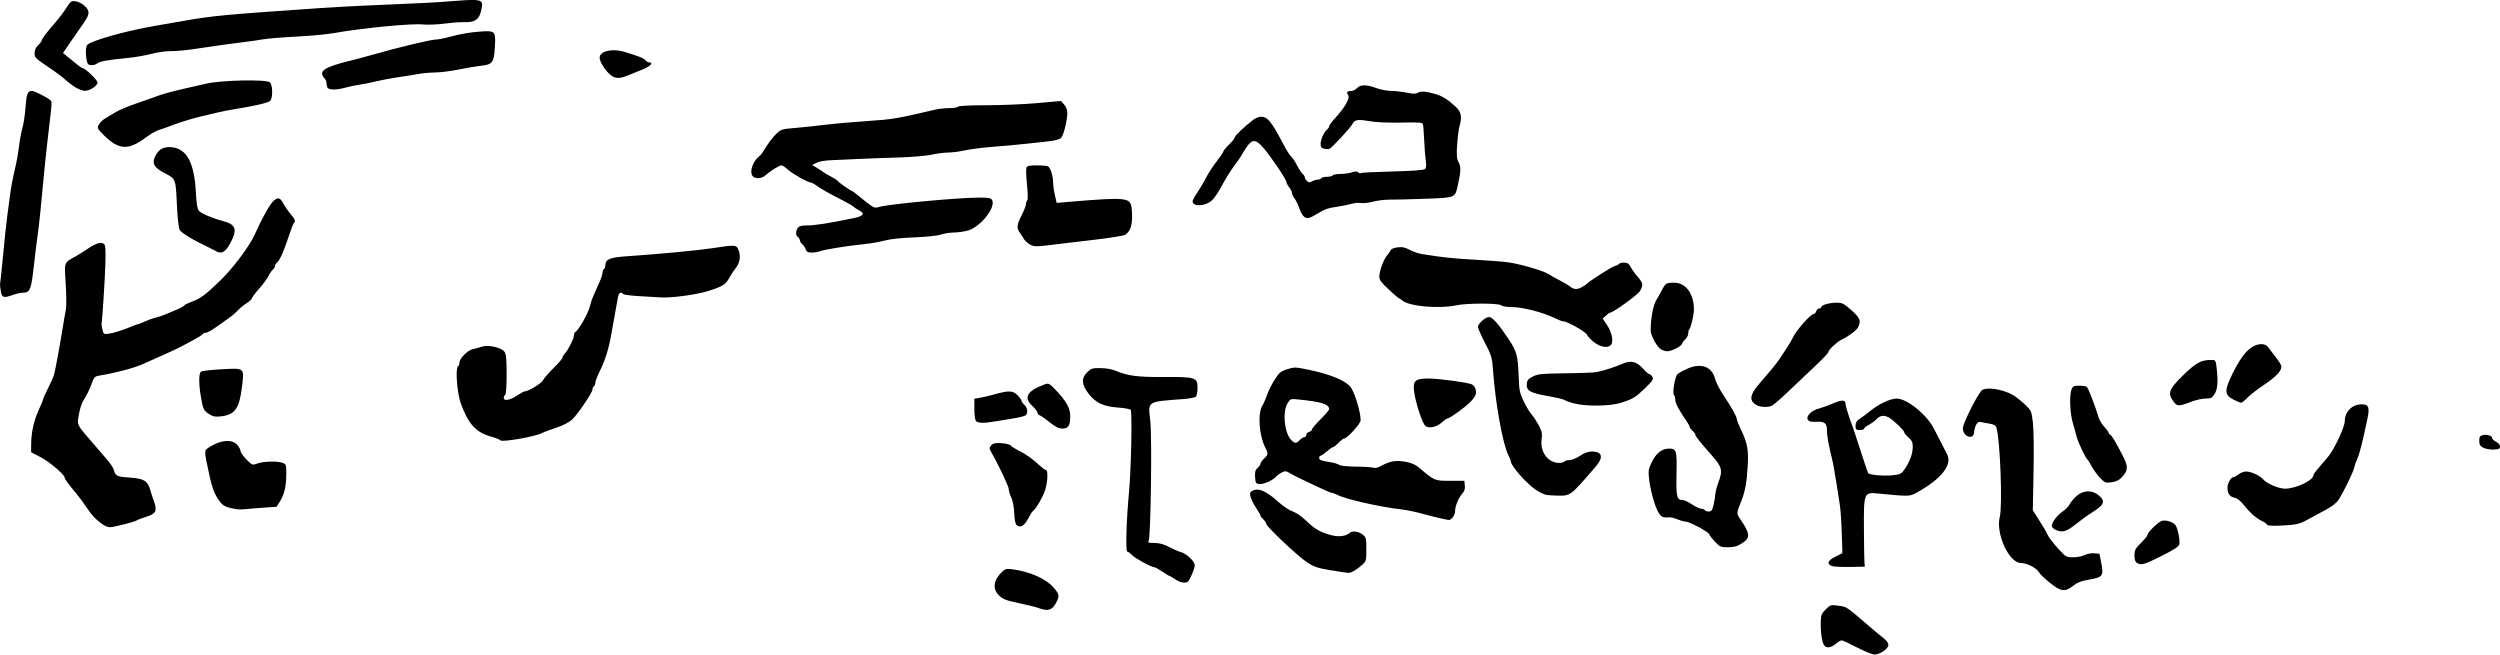
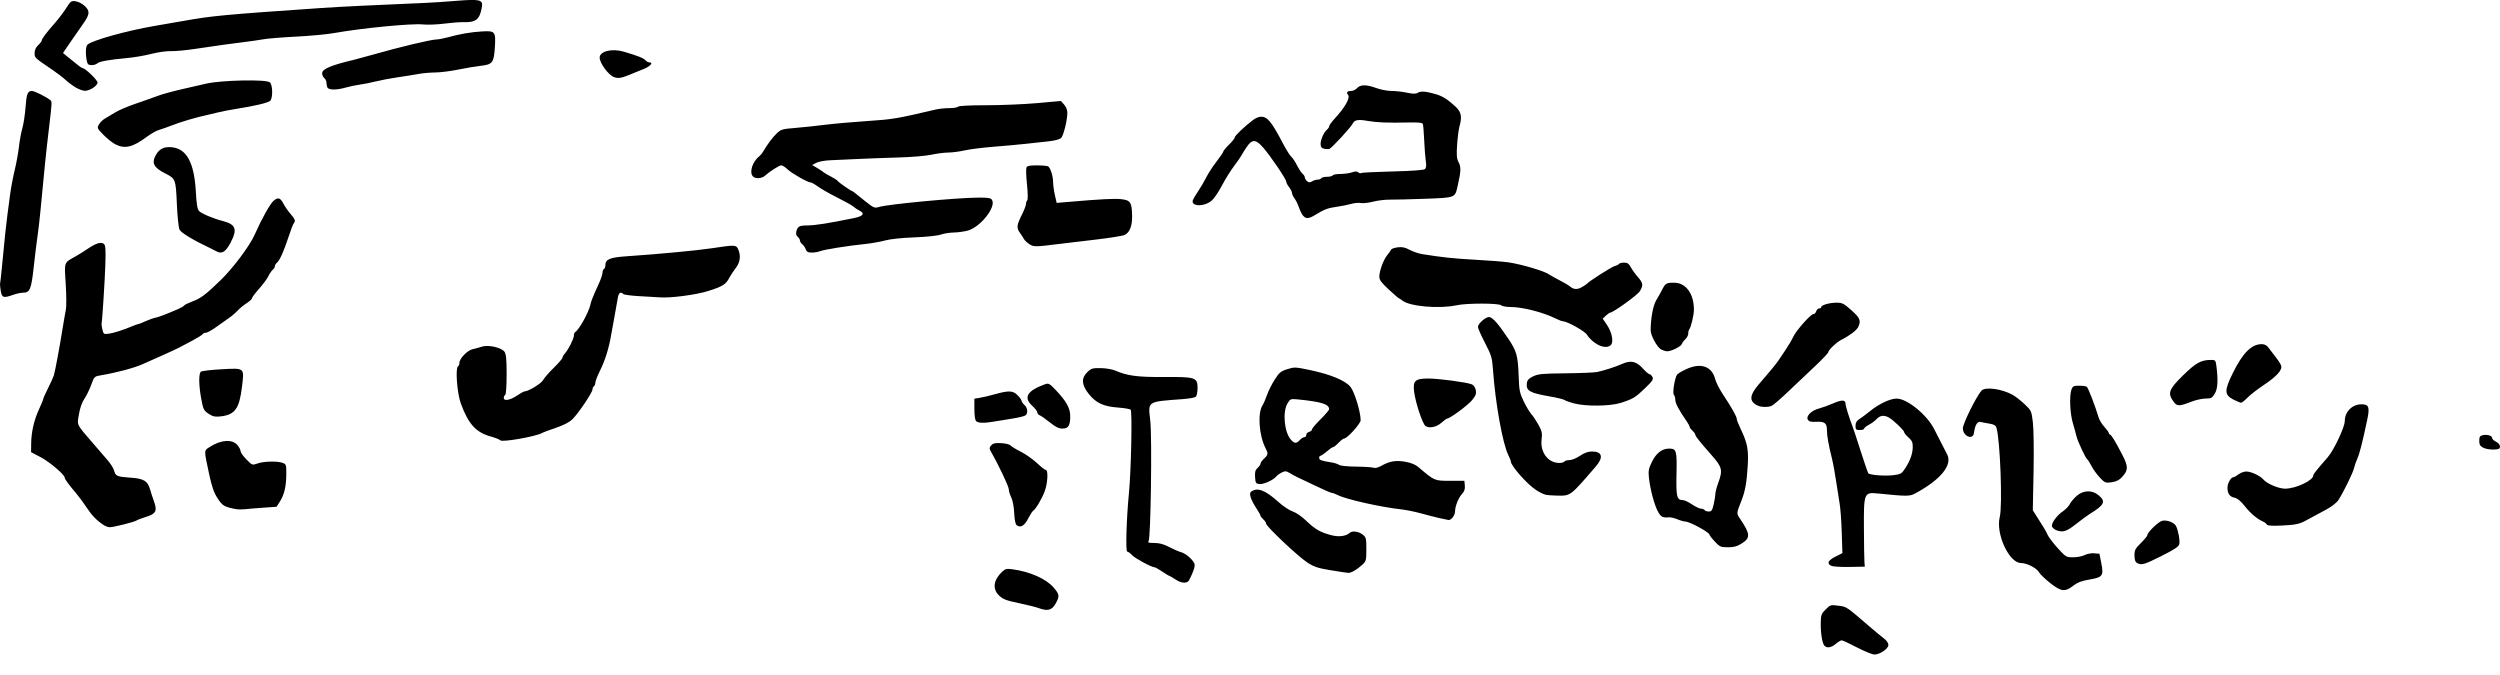
- <svg xmlns="http://www.w3.org/2000/svg" version="1.1" viewBox="0 0 100 26.182">
+ <svg xmlns="http://www.w3.org/2000/svg" version="1.1" viewBox="0 0 100 27">
  <path d="m 74.28,25.898 c -0.299,-0.156 -0.574,-0.284 -0.611,-0.285 -0.037,-0.001 -0.144,0.062 -0.237,0.141 -0.188,0.158 -0.363,0.184 -0.461,0.066 -0.086,-0.104 -0.149,-0.511 -0.141,-0.918 0.006,-0.301 0.027,-0.356 0.199,-0.527 0.187,-0.185 0.201,-0.189 0.513,-0.146 0.339,0.047 0.277,0.005 1.313,0.895 0.183,0.157 0.412,0.346 0.508,0.419 0.103,0.079 0.174,0.184 0.173,0.257 -0.003,0.152 -0.341,0.382 -0.559,0.381 -0.084,-5.2e-4 -0.398,-0.128 -0.697,-0.284 z m -32.73,-1.574 c -0.111,-0.041 -0.471,-0.131 -0.801,-0.2 -0.501,-0.105 -0.63,-0.154 -0.786,-0.303 -0.274,-0.263 -0.227,-0.622 0.125,-0.953 0.123,-0.116 0.179,-0.129 0.416,-0.096 0.699,0.095 1.342,0.381 1.641,0.73 0.241,0.282 0.248,0.343 0.075,0.65 -0.146,0.259 -0.318,0.303 -0.671,0.172 z m 40.449,-1.009 c -0.202,-0.161 -0.398,-0.351 -0.437,-0.422 -0.091,-0.169 -0.485,-0.372 -0.722,-0.372 -0.479,0 -1.02,-1.178 -0.849,-1.845 0.114,-0.443 0.015,-3.094 -0.134,-3.57 -0.028,-0.089 -0.102,-0.132 -0.276,-0.16 -0.131,-0.021 -0.292,-0.051 -0.358,-0.068 -0.127,-0.032 -0.228,0.134 -0.263,0.435 -0.036,0.306 -0.446,0.14 -0.446,-0.181 0,-0.181 0.519,-1.236 0.739,-1.5 0.143,-0.173 0.822,-0.082 1.262,0.167 0.109,0.062 0.321,0.228 0.471,0.37 0.267,0.252 0.274,0.268 0.329,0.727 0.032,0.266 0.044,1.13 0.027,1.992 l -0.03,1.522 0.189,0.298 c 0.302,0.474 0.326,0.516 0.41,0.697 0.044,0.094 0.227,0.333 0.406,0.529 0.317,0.347 0.335,0.358 0.611,0.358 0.156,0 0.362,-0.04 0.456,-0.089 0.095,-0.049 0.267,-0.081 0.383,-0.071 l 0.211,0.018 0.077,0.393 c 0.096,0.494 0.052,0.55 -0.505,0.644 -0.295,0.05 -0.457,0.113 -0.623,0.244 -0.324,0.256 -0.487,0.236 -0.928,-0.116 z m -34.975,-0.133 c -0.118,-0.08 -0.229,-0.146 -0.247,-0.146 -0.018,0 -0.147,-0.077 -0.286,-0.172 -0.14,-0.094 -0.278,-0.172 -0.308,-0.172 -0.12,0 -0.78,-0.357 -0.902,-0.488 -0.072,-0.078 -0.159,-0.141 -0.193,-0.141 -0.069,0 -0.03,-1.315 0.07,-2.346 0.087,-0.896 0.136,-3.26 0.069,-3.327 -0.031,-0.031 -0.259,-0.07 -0.507,-0.088 -0.579,-0.041 -0.885,-0.183 -1.172,-0.548 -0.289,-0.365 -0.304,-0.63 -0.052,-0.872 0.153,-0.147 0.208,-0.163 0.535,-0.158 0.202,0.003 0.463,0.048 0.587,0.102 0.483,0.208 0.885,0.261 1.926,0.254 1.279,-0.009 1.358,0.017 1.358,0.438 0,0.165 -0.031,0.32 -0.071,0.353 -0.039,0.033 -0.265,0.074 -0.501,0.092 -1.472,0.111 -1.408,0.069 -1.319,0.863 0.076,0.681 0.019,4.715 -0.068,4.822 -0.045,0.055 0.007,0.071 0.23,0.071 0.205,0 0.376,0.047 0.596,0.163 0.17,0.089 0.378,0.18 0.463,0.201 0.222,0.056 0.556,0.368 0.556,0.52 0,0.113 -0.081,0.331 -0.224,0.604 -0.074,0.141 -0.309,0.13 -0.539,-0.026 z m 6.189,-0.374 c -0.518,-0.087 -0.66,-0.136 -0.937,-0.32 -0.376,-0.249 -1.628,-1.432 -1.628,-1.538 0,-0.039 -0.051,-0.117 -0.114,-0.174 -0.063,-0.057 -0.114,-0.124 -0.114,-0.149 0,-0.025 -0.073,-0.156 -0.163,-0.292 -0.22,-0.332 -0.307,-0.595 -0.219,-0.663 0.25,-0.193 0.569,-0.073 1.112,0.417 0.181,0.163 0.432,0.329 0.557,0.369 0.132,0.042 0.362,0.2 0.544,0.375 0.354,0.34 0.564,0.46 1.004,0.575 0.301,0.079 0.586,0.041 0.738,-0.097 0.097,-0.088 0.355,-0.053 0.51,0.069 0.141,0.111 0.151,0.149 0.151,0.59 0,0.441 -0.01,0.481 -0.157,0.615 -0.225,0.205 -0.452,0.337 -0.57,0.33 -0.056,-0.003 -0.377,-0.052 -0.712,-0.108 z m 20.05,-0.173 c -0.205,-0.084 -0.151,-0.215 0.152,-0.368 l 0.281,-0.142 -0.026,-0.817 c -0.014,-0.449 -0.05,-0.959 -0.08,-1.132 -0.03,-0.173 -0.094,-0.585 -0.143,-0.915 -0.049,-0.33 -0.124,-0.742 -0.168,-0.915 -0.135,-0.538 -0.202,-0.915 -0.202,-1.142 0,-0.279 -0.091,-0.35 -0.427,-0.332 -0.205,0.011 -0.287,-0.009 -0.335,-0.083 -0.089,-0.138 0.143,-0.373 0.444,-0.449 0.128,-0.033 0.382,-0.124 0.565,-0.204 0.349,-0.153 0.497,-0.148 0.497,0.016 0,0.087 0.157,0.592 0.282,0.907 0.025,0.063 0.169,0.501 0.32,0.973 0.151,0.472 0.29,0.877 0.309,0.899 0.061,0.072 0.67,0.118 1.003,0.076 0.298,-0.037 0.333,-0.058 0.476,-0.279 0.202,-0.314 0.298,-0.589 0.299,-0.859 6.8e-4,-0.173 -0.035,-0.252 -0.171,-0.37 -0.094,-0.083 -0.172,-0.178 -0.172,-0.212 0,-0.072 -0.431,-0.484 -0.614,-0.586 -0.192,-0.107 -0.35,-0.087 -0.49,0.063 -0.069,0.074 -0.21,0.178 -0.312,0.23 -0.102,0.052 -0.186,0.121 -0.186,0.151 0,0.031 -0.077,0.056 -0.172,0.056 -0.152,0 -0.172,-0.019 -0.172,-0.17 0,-0.123 0.043,-0.198 0.157,-0.27 0.086,-0.055 0.273,-0.194 0.415,-0.31 0.358,-0.293 0.814,-0.508 1.073,-0.508 0.418,0 1.213,0.647 1.502,1.223 0.097,0.193 0.244,0.48 0.326,0.637 0.082,0.157 0.171,0.331 0.198,0.385 0.203,0.421 -0.264,0.993 -1.251,1.532 -0.254,0.139 -0.308,0.14 -1.513,0.021 -0.571,-0.056 -0.579,-0.038 -0.571,1.422 0.003,0.637 0.013,1.236 0.021,1.331 l 0.014,0.172 -0.601,0.012 c -0.33,0.006 -0.659,-0.012 -0.73,-0.041 z m 12.216,-0.118 c -0.07,-0.041 -0.1,-0.13 -0.1,-0.301 0,-0.212 0.033,-0.275 0.257,-0.495 0.142,-0.139 0.257,-0.28 0.257,-0.312 0,-0.112 0.438,-0.539 0.592,-0.577 0.182,-0.046 0.477,0.063 0.553,0.204 0.091,0.169 0.168,0.599 0.133,0.735 -0.025,0.096 -0.209,0.217 -0.712,0.469 -0.694,0.348 -0.806,0.38 -0.98,0.278 z m -16.874,-0.839 c -0.112,-0.118 -0.218,-0.255 -0.235,-0.305 -0.036,-0.104 -0.794,-0.511 -0.952,-0.511 -0.058,0 -0.202,-0.04 -0.319,-0.089 -0.117,-0.049 -0.269,-0.085 -0.336,-0.08 -0.255,0.02 -0.315,-0.009 -0.433,-0.208 -0.143,-0.243 -0.32,-0.89 -0.371,-1.36 -0.032,-0.291 -0.016,-0.376 0.118,-0.651 0.171,-0.35 0.404,-0.53 0.685,-0.53 0.296,-3.4e-4 0.319,0.076 0.298,1.018 -0.02,0.906 0.013,1.041 0.251,1.041 0.062,0 0.228,0.077 0.368,0.172 0.14,0.094 0.303,0.172 0.363,0.172 0.059,0 0.124,0.026 0.144,0.057 0.019,0.032 0.094,0.057 0.165,0.057 0.109,0 0.141,-0.046 0.197,-0.29 0.037,-0.16 0.067,-0.347 0.067,-0.416 0,-0.069 0.051,-0.266 0.114,-0.438 0.189,-0.517 0.161,-0.63 -0.28,-1.128 -0.45,-0.509 -0.636,-0.743 -0.636,-0.801 0,-0.031 -0.051,-0.102 -0.114,-0.159 -0.063,-0.057 -0.114,-0.126 -0.114,-0.154 0,-0.028 -0.048,-0.12 -0.107,-0.206 -0.323,-0.469 -0.465,-0.734 -0.465,-0.869 0,-0.083 -0.026,-0.176 -0.058,-0.208 -0.065,-0.065 0.036,-0.689 0.132,-0.812 0.032,-0.041 0.202,-0.14 0.378,-0.22 0.572,-0.262 1.014,-0.105 1.142,0.403 0.034,0.133 0.18,0.419 0.324,0.635 0.33,0.492 0.541,0.869 0.541,0.964 0,0.041 0.073,0.226 0.162,0.413 0.262,0.547 0.313,0.815 0.276,1.438 -0.041,0.7 -0.105,1.046 -0.265,1.447 -0.19,0.476 -0.19,0.474 -0.034,0.704 0.4,0.589 0.411,0.751 0.066,0.97 -0.192,0.122 -0.319,0.157 -0.558,0.157 -0.284,0 -0.327,-0.018 -0.514,-0.215 z m 13.64,-0.474 c -0.071,-0.029 -0.146,-0.093 -0.165,-0.142 -0.045,-0.117 0.191,-0.446 0.441,-0.614 0.108,-0.073 0.229,-0.2 0.269,-0.282 0.04,-0.082 0.163,-0.229 0.274,-0.327 0.269,-0.236 0.62,-0.247 0.88,-0.029 0.3,0.252 0.234,0.389 -0.361,0.752 -0.091,0.056 -0.335,0.236 -0.544,0.401 -0.382,0.303 -0.53,0.348 -0.794,0.242 z M 4.131,20.991 c -0.262,-0.172 -0.467,-0.384 -0.674,-0.702 -0.113,-0.173 -0.298,-0.422 -0.409,-0.554 -0.299,-0.352 -0.461,-0.573 -0.461,-0.63 0,-0.117 -0.599,-0.627 -0.957,-0.815 l -0.387,-0.204 0.004,-0.343 c 0.006,-0.467 0.113,-0.938 0.314,-1.372 0.092,-0.2 0.168,-0.385 0.168,-0.411 1.2e-4,-0.026 0.087,-0.22 0.192,-0.43 0.106,-0.21 0.211,-0.442 0.233,-0.515 0.051,-0.165 0.235,-1.153 0.35,-1.879 0.048,-0.299 0.107,-0.636 0.131,-0.75 0.025,-0.113 0.022,-0.573 -0.006,-1.022 -0.057,-0.917 -0.084,-0.841 0.41,-1.118 0.112,-0.063 0.328,-0.198 0.478,-0.3 0.327,-0.221 0.528,-0.281 0.639,-0.189 0.065,0.054 0.077,0.217 0.058,0.822 -0.021,0.659 -0.124,2.258 -0.152,2.373 -0.006,0.022 0.01,0.127 0.035,0.232 0.043,0.181 0.056,0.19 0.254,0.164 0.201,-0.026 0.582,-0.149 0.961,-0.308 0.099,-0.042 0.197,-0.076 0.218,-0.076 0.021,0 0.146,-0.05 0.279,-0.11 0.133,-0.061 0.318,-0.127 0.412,-0.147 0.153,-0.033 0.395,-0.125 0.925,-0.354 0.101,-0.043 0.198,-0.102 0.215,-0.13 0.017,-0.028 0.154,-0.097 0.303,-0.153 0.374,-0.14 0.534,-0.258 1.149,-0.851 0.501,-0.483 1.17,-1.374 1.373,-1.831 0.29,-0.653 0.619,-1.239 0.761,-1.359 0.177,-0.149 0.263,-0.123 0.388,0.114 0.062,0.118 0.191,0.305 0.287,0.415 0.182,0.209 0.208,0.284 0.127,0.375 -0.027,0.03 -0.115,0.26 -0.197,0.512 -0.189,0.582 -0.359,0.966 -0.47,1.058 -0.048,0.04 -0.086,0.104 -0.086,0.144 0,0.04 -0.039,0.104 -0.087,0.144 -0.048,0.04 -0.126,0.155 -0.174,0.256 -0.048,0.101 -0.215,0.327 -0.371,0.502 -0.156,0.175 -0.284,0.346 -0.284,0.38 0,0.034 -0.097,0.123 -0.215,0.199 -0.118,0.075 -0.279,0.207 -0.358,0.294 -0.079,0.086 -0.233,0.218 -0.343,0.294 -0.11,0.075 -0.342,0.24 -0.515,0.365 -0.173,0.125 -0.358,0.228 -0.411,0.228 -0.053,5e-5 -0.113,0.026 -0.133,0.059 -0.02,0.032 -0.208,0.149 -0.418,0.26 -0.21,0.111 -0.446,0.236 -0.525,0.278 -0.079,0.042 -0.362,0.174 -0.629,0.292 -0.267,0.118 -0.641,0.285 -0.83,0.37 -0.328,0.148 -1.054,0.342 -1.652,0.441 -0.277,0.046 -0.279,0.047 -0.404,0.389 -0.069,0.189 -0.193,0.44 -0.274,0.558 -0.093,0.135 -0.174,0.364 -0.216,0.616 -0.077,0.456 -0.122,0.366 0.601,1.203 0.189,0.219 0.438,0.508 0.554,0.643 0.116,0.135 0.228,0.314 0.249,0.399 0.057,0.225 0.122,0.254 0.648,0.289 0.545,0.035 0.7,0.13 0.8,0.489 0.032,0.116 0.1,0.321 0.149,0.456 0.14,0.38 0.08,0.502 -0.302,0.619 -0.178,0.054 -0.352,0.12 -0.386,0.146 -0.081,0.061 -0.932,0.276 -1.082,0.273 -0.063,-0.001 -0.179,-0.044 -0.257,-0.096 z m 36.541,0.022 c -0.056,-0.044 -0.09,-0.207 -0.104,-0.495 -0.012,-0.254 -0.061,-0.508 -0.119,-0.624 -0.054,-0.107 -0.099,-0.256 -0.099,-0.33 0,-0.11 -0.434,-1.022 -0.727,-1.528 -0.056,-0.097 -0.052,-0.138 0.026,-0.223 0.074,-0.081 0.162,-0.101 0.403,-0.087 0.17,0.009 0.337,0.051 0.372,0.093 0.035,0.042 0.219,0.155 0.41,0.25 0.191,0.096 0.48,0.3 0.644,0.453 0.163,0.154 0.324,0.279 0.358,0.279 0.097,0 0.071,0.52 -0.041,0.832 -0.106,0.295 -0.363,0.733 -0.469,0.798 -0.033,0.021 -0.123,0.161 -0.2,0.312 -0.144,0.285 -0.308,0.382 -0.452,0.269 z m 50.003,-0.033 c -0.023,-0.037 -0.097,-0.093 -0.165,-0.123 -0.234,-0.105 -0.494,-0.327 -0.726,-0.62 -0.157,-0.198 -0.288,-0.306 -0.404,-0.329 -0.193,-0.039 -0.281,-0.165 -0.281,-0.403 0,-0.173 0.139,-0.417 0.237,-0.417 0.033,0 0.125,-0.051 0.205,-0.114 0.08,-0.063 0.22,-0.114 0.312,-0.114 0.188,0 0.559,0.173 0.677,0.315 0.141,0.17 0.614,0.372 0.871,0.372 0.431,0 1.131,-0.33 1.131,-0.532 0,-0.05 0.128,-0.211 0.574,-0.721 0.247,-0.283 0.685,-1.209 0.685,-1.45 0,-0.372 0.296,-0.672 0.665,-0.672 0.299,-3.4e-4 0.341,0.109 0.233,0.618 -0.193,0.914 -0.307,1.362 -0.396,1.556 -0.05,0.11 -0.108,0.278 -0.129,0.372 -0.04,0.184 -0.421,0.964 -0.623,1.277 -0.074,0.115 -0.269,0.268 -0.495,0.389 -0.481,0.257 -0.695,0.372 -0.801,0.432 -0.255,0.143 -0.424,0.179 -0.951,0.205 -0.412,0.02 -0.591,0.009 -0.621,-0.039 z m -33.103,-0.257 c -0.173,-0.04 -0.508,-0.126 -0.744,-0.191 -0.236,-0.065 -0.584,-0.135 -0.772,-0.156 -0.832,-0.092 -2.223,-0.405 -2.55,-0.575 -0.089,-0.046 -0.192,-0.084 -0.228,-0.084 -0.037,0 -0.328,-0.125 -0.647,-0.279 -0.319,-0.153 -0.644,-0.308 -0.723,-0.344 -0.079,-0.036 -0.219,-0.112 -0.313,-0.168 -0.148,-0.09 -0.19,-0.093 -0.323,-0.027 -0.084,0.042 -0.186,0.116 -0.227,0.165 -0.121,0.145 -0.508,0.317 -0.672,0.298 -0.138,-0.016 -0.155,-0.043 -0.17,-0.278 -0.013,-0.204 0.009,-0.284 0.1,-0.366 0.064,-0.058 0.117,-0.136 0.117,-0.173 0,-0.037 0.064,-0.127 0.143,-0.201 0.166,-0.156 0.172,-0.2 0.057,-0.422 -0.259,-0.497 -0.322,-1.396 -0.12,-1.708 0.046,-0.072 0.127,-0.257 0.18,-0.412 0.052,-0.155 0.189,-0.43 0.304,-0.611 0.183,-0.288 0.245,-0.34 0.505,-0.423 0.283,-0.09 0.323,-0.089 0.887,0.029 0.848,0.178 1.442,0.424 1.647,0.683 0.16,0.203 0.403,1.002 0.403,1.328 0,0.138 -0.539,0.734 -0.663,0.734 -0.033,0 -0.133,0.077 -0.223,0.172 -0.09,0.094 -0.188,0.172 -0.218,0.172 -0.029,0 -0.141,0.077 -0.249,0.172 -0.108,0.094 -0.22,0.172 -0.251,0.172 -0.03,0 -0.055,0.037 -0.055,0.082 0,0.09 0.075,0.119 0.458,0.178 0.142,0.022 0.294,0.069 0.338,0.104 0.048,0.038 0.328,0.067 0.687,0.071 0.333,0.003 0.648,0.024 0.699,0.046 0.054,0.024 0.177,-0.007 0.294,-0.073 0.343,-0.193 0.588,-0.235 0.968,-0.168 0.228,0.04 0.407,0.113 0.525,0.214 0.651,0.554 0.638,0.548 1.265,0.548 h 0.574 l 0.018,0.192 c 0.013,0.133 -0.017,0.23 -0.097,0.315 -0.152,0.161 -0.293,0.505 -0.293,0.712 0,0.158 -0.151,0.359 -0.262,0.349 -0.029,-0.003 -0.194,-0.037 -0.367,-0.077 z m -5.579,-3.122 c 0.057,-0.063 0.138,-0.114 0.181,-0.114 0.042,0 0.077,-0.041 0.077,-0.091 0,-0.05 0.051,-0.105 0.114,-0.121 0.063,-0.017 0.114,-0.06 0.114,-0.097 0,-0.037 0.154,-0.22 0.343,-0.406 0.189,-0.187 0.343,-0.369 0.343,-0.404 0,-0.201 -0.31,-0.298 -1.247,-0.391 -0.292,-0.029 -0.307,-0.024 -0.415,0.154 -0.209,0.342 -0.133,1.161 0.134,1.457 0.144,0.159 0.221,0.162 0.354,0.014 z m -42.542,2.766 c -0.481,-0.091 -0.552,-0.132 -0.747,-0.434 -0.146,-0.225 -0.229,-0.46 -0.33,-0.93 -0.223,-1.041 -0.225,-0.972 0.027,-1.132 0.448,-0.283 0.886,-0.311 1.093,-0.07 0.071,0.082 0.129,0.192 0.129,0.244 0,0.052 0.105,0.202 0.233,0.332 0.231,0.235 0.235,0.237 0.443,0.162 0.25,-0.089 0.802,-0.103 1.008,-0.024 0.138,0.052 0.147,0.079 0.145,0.443 -0.002,0.49 -0.078,0.82 -0.252,1.096 l -0.137,0.217 -0.534,0.037 c -0.294,0.02 -0.624,0.048 -0.734,0.061 -0.11,0.013 -0.265,0.012 -0.343,-0.003 z m 52.355,-0.584 c -0.079,-0.02 -0.246,-0.104 -0.372,-0.188 -0.36,-0.239 -1.001,-0.966 -1.001,-1.136 0,-0.034 -0.043,-0.145 -0.095,-0.245 -0.228,-0.441 -0.524,-2.08 -0.62,-3.441 -0.033,-0.467 -0.061,-0.56 -0.319,-1.058 -0.155,-0.3 -0.282,-0.587 -0.282,-0.636 0,-0.129 0.299,-0.398 0.443,-0.398 0.135,0 0.369,0.263 0.781,0.88 0.326,0.488 0.376,0.669 0.405,1.479 0.021,0.582 0.041,0.682 0.204,1.017 0.099,0.205 0.239,0.436 0.309,0.515 0.071,0.079 0.199,0.272 0.285,0.429 0.134,0.246 0.151,0.328 0.12,0.579 -0.063,0.51 0.259,0.938 0.708,0.938 0.094,0 0.187,-0.026 0.206,-0.057 0.019,-0.032 0.11,-0.057 0.201,-0.057 0.091,0 0.28,-0.077 0.42,-0.172 0.175,-0.118 0.324,-0.172 0.478,-0.172 0.412,0 0.473,0.229 0.158,0.595 -1.035,1.201 -1.002,1.176 -1.543,1.17 -0.189,-0.002 -0.408,-0.02 -0.486,-0.04 z m 22.191,-0.676 c -0.115,-0.12 -0.266,-0.328 -0.335,-0.462 -0.069,-0.134 -0.146,-0.256 -0.17,-0.271 -0.067,-0.041 -0.386,-0.721 -0.431,-0.918 -0.021,-0.093 -0.088,-0.333 -0.147,-0.533 -0.117,-0.394 -0.145,-1.106 -0.053,-1.349 0.048,-0.126 0.09,-0.147 0.3,-0.146 0.135,4.6e-4 0.274,0.02 0.309,0.043 0.056,0.037 0.324,0.729 0.481,1.244 0.029,0.095 0.13,0.257 0.225,0.361 0.095,0.104 0.173,0.211 0.173,0.238 0,0.027 0.023,0.058 0.051,0.068 0.063,0.023 0.224,0.289 0.5,0.826 0.237,0.46 0.233,0.602 -0.023,0.879 -0.111,0.12 -0.23,0.179 -0.414,0.204 -0.243,0.033 -0.269,0.023 -0.467,-0.183 z m 15.33,-1.199 c -0.123,-0.066 -0.157,-0.126 -0.157,-0.275 0,-0.151 0.027,-0.198 0.13,-0.224 0.175,-0.044 0.385,0.016 0.385,0.11 0,0.042 0.071,0.11 0.157,0.151 0.093,0.045 0.157,0.122 0.157,0.189 0,0.095 -0.042,0.115 -0.257,0.123 -0.142,0.005 -0.328,-0.028 -0.415,-0.075 z m -79.31,-0.292 c -0.019,-0.031 -0.187,-0.099 -0.372,-0.151 -0.61,-0.171 -0.904,-0.493 -1.211,-1.323 -0.149,-0.402 -0.226,-1.418 -0.114,-1.488 0.032,-0.019 0.057,-0.084 0.057,-0.144 0,-0.169 0.325,-0.501 0.532,-0.543 0.101,-0.021 0.265,-0.066 0.365,-0.1 0.251,-0.086 0.786,0.034 0.905,0.203 0.067,0.095 0.086,0.301 0.086,0.908 0,0.462 -0.024,0.8 -0.057,0.82 -0.032,0.019 -0.057,0.072 -0.057,0.118 0,0.137 0.251,0.094 0.521,-0.088 0.138,-0.094 0.279,-0.171 0.312,-0.172 0.155,-0.003 0.666,-0.315 0.738,-0.45 0.044,-0.083 0.236,-0.305 0.428,-0.493 0.191,-0.188 0.348,-0.37 0.348,-0.404 0,-0.034 0.045,-0.112 0.1,-0.174 0.142,-0.157 0.358,-0.588 0.358,-0.714 0,-0.058 0.024,-0.121 0.054,-0.139 0.156,-0.096 0.537,-0.784 0.604,-1.089 0.036,-0.163 0.078,-0.269 0.363,-0.903 0.068,-0.15 0.123,-0.323 0.123,-0.383 0,-0.06 0.026,-0.125 0.057,-0.145 0.032,-0.019 0.057,-0.085 0.057,-0.146 0,-0.246 0.173,-0.319 0.863,-0.366 1.26,-0.085 2.819,-0.232 3.399,-0.32 0.909,-0.139 0.971,-0.137 1.047,0.029 0.119,0.26 0.084,0.538 -0.095,0.766 -0.09,0.115 -0.203,0.286 -0.252,0.38 -0.139,0.271 -0.263,0.35 -0.843,0.534 -0.5,0.159 -1.576,0.297 -1.974,0.253 -0.063,-0.007 -0.396,-0.026 -0.741,-0.043 -0.345,-0.017 -0.652,-0.056 -0.684,-0.087 -0.114,-0.114 -0.191,-0.052 -0.227,0.186 -0.02,0.134 -0.076,0.449 -0.125,0.701 -0.048,0.252 -0.109,0.586 -0.135,0.744 -0.087,0.521 -0.243,1.025 -0.44,1.419 -0.107,0.214 -0.194,0.438 -0.194,0.497 0,0.059 -0.026,0.124 -0.057,0.143 -0.032,0.019 -0.057,0.076 -0.057,0.126 0,0.124 -0.577,0.978 -0.811,1.2 -0.121,0.115 -0.356,0.236 -0.642,0.331 -0.248,0.083 -0.506,0.179 -0.572,0.215 -0.265,0.142 -1.604,0.375 -1.657,0.289 z m 21.979,-0.718 c -0.166,-0.135 -0.348,-0.263 -0.403,-0.284 -0.055,-0.021 -0.1,-0.073 -0.1,-0.117 0,-0.043 -0.09,-0.16 -0.2,-0.261 -0.368,-0.335 -0.21,-0.606 0.502,-0.864 0.146,-0.053 0.18,-0.035 0.419,0.213 0.436,0.455 0.595,0.738 0.595,1.057 0,0.385 -0.073,0.501 -0.314,0.501 -0.146,0 -0.273,-0.063 -0.499,-0.246 z m 15.027,0.145 c -0.121,-0.083 -0.399,-0.918 -0.458,-1.374 -0.056,-0.437 0.04,-0.528 0.564,-0.528 0.414,0 1.524,0.147 1.739,0.231 0.073,0.028 0.139,0.12 0.162,0.224 0.032,0.144 0.006,0.217 -0.144,0.407 -0.158,0.199 -0.891,0.741 -1.003,0.741 -0.021,0 -0.126,0.077 -0.234,0.172 -0.192,0.169 -0.479,0.227 -0.625,0.128 z m -17.979,-0.197 c -0.041,-0.041 -0.069,-0.237 -0.069,-0.484 v -0.415 l 0.215,-0.034 c 0.118,-0.019 0.395,-0.084 0.615,-0.146 0.553,-0.154 0.719,-0.146 0.905,0.049 0.085,0.088 0.154,0.187 0.154,0.22 0,0.033 0.051,0.106 0.114,0.163 0.129,0.117 0.151,0.329 0.043,0.415 -0.039,0.032 -0.265,0.088 -0.501,0.125 -0.236,0.037 -0.569,0.091 -0.739,0.121 -0.418,0.072 -0.655,0.068 -0.737,-0.015 z M 8.386,16.577 c -0.237,-0.147 -0.258,-0.188 -0.343,-0.662 -0.095,-0.527 -0.097,-0.975 -0.007,-1.047 0.039,-0.032 0.408,-0.075 0.819,-0.097 0.943,-0.051 0.917,-0.073 0.825,0.694 -0.104,0.871 -0.277,1.119 -0.829,1.188 -0.227,0.028 -0.323,0.013 -0.466,-0.076 z m 61.895,-0.365 c -0.321,-0.165 -0.301,-0.41 0.067,-0.834 0.413,-0.475 0.696,-0.818 0.786,-0.953 0.047,-0.071 0.179,-0.268 0.293,-0.437 0.114,-0.169 0.251,-0.402 0.304,-0.517 0.117,-0.253 0.697,-0.907 0.805,-0.907 0.042,0 0.093,-0.051 0.113,-0.114 0.02,-0.063 0.073,-0.114 0.118,-0.114 0.045,0 0.082,-0.023 0.082,-0.052 0,-0.081 0.334,-0.177 0.614,-0.177 0.225,0 0.292,0.034 0.591,0.3 0.349,0.31 0.394,0.422 0.274,0.675 -0.062,0.131 -0.347,0.347 -0.678,0.512 -0.185,0.092 -0.515,0.405 -0.515,0.488 0,0.035 -0.238,0.288 -0.529,0.561 -0.291,0.273 -0.778,0.734 -1.081,1.023 -0.303,0.289 -0.6,0.545 -0.658,0.568 -0.166,0.065 -0.436,0.055 -0.587,-0.022 z m -7.325,-0.076 c -0.171,-0.046 -0.339,-0.107 -0.373,-0.135 -0.034,-0.028 -0.301,-0.093 -0.592,-0.144 -0.806,-0.14 -0.952,-0.224 -0.917,-0.528 0.014,-0.122 0.073,-0.188 0.247,-0.273 0.2,-0.098 0.365,-0.114 1.3,-0.124 0.589,-0.006 1.155,-0.029 1.259,-0.051 0.288,-0.06 0.733,-0.204 1.011,-0.327 0.343,-0.152 0.566,-0.101 0.824,0.186 0.113,0.125 0.231,0.228 0.264,0.228 0.033,0 0.086,0.049 0.118,0.109 0.049,0.092 0.005,0.161 -0.287,0.443 -0.392,0.379 -0.491,0.439 -0.979,0.595 -0.427,0.136 -1.403,0.147 -1.874,0.02 z m 23.984,-0.074 c -0.245,-0.332 -0.188,-0.488 0.379,-1.044 0.518,-0.508 0.723,-0.621 1.13,-0.621 0.172,-2.9e-4 0.179,0.01 0.214,0.3 0.066,0.548 0.043,0.862 -0.077,1.059 -0.1,0.163 -0.143,0.186 -0.358,0.186 -0.135,0 -0.386,0.054 -0.559,0.121 -0.513,0.197 -0.583,0.198 -0.729,2.9e-4 z m 2.404,-0.075 c -0.373,-0.191 -0.378,-0.359 -0.035,-1.057 0.4,-0.812 0.75,-1.164 1.159,-1.164 0.119,0 0.203,0.045 0.275,0.146 0.057,0.08 0.185,0.248 0.285,0.373 0.1,0.125 0.198,0.277 0.218,0.338 0.055,0.173 -0.176,0.432 -0.687,0.772 -0.253,0.168 -0.549,0.398 -0.659,0.511 -0.109,0.113 -0.225,0.204 -0.256,0.204 -0.032,-1.2e-4 -0.166,-0.056 -0.3,-0.124 z m -22.895,-2.006 c -0.164,-0.085 -0.425,-0.563 -0.423,-0.776 0.004,-0.481 0.099,-0.992 0.222,-1.193 0.073,-0.12 0.179,-0.309 0.235,-0.419 0.134,-0.263 0.17,-0.284 0.479,-0.285 0.476,-0.002 0.802,0.45 0.794,1.097 -0.003,0.211 -0.122,0.705 -0.185,0.768 -0.022,0.022 -0.041,0.097 -0.041,0.166 0,0.069 -0.051,0.171 -0.113,0.227 -0.062,0.056 -0.126,0.144 -0.143,0.195 -0.032,0.099 -0.423,0.293 -0.589,0.291 -0.055,-4.6e-4 -0.161,-0.033 -0.236,-0.071 z m -2.667,-0.276 c -0.126,-0.095 -0.262,-0.237 -0.303,-0.315 -0.07,-0.134 -0.791,-0.538 -0.959,-0.538 -0.039,0 -0.17,-0.049 -0.291,-0.11 -0.503,-0.25 -1.317,-0.46 -1.796,-0.461 -0.175,-6.5e-4 -0.348,-0.031 -0.384,-0.068 -0.09,-0.09 -1.374,-0.091 -1.787,-0.002 -0.703,0.152 -1.901,0.044 -2.179,-0.197 -0.05,-0.043 -0.103,-0.078 -0.119,-0.078 -0.016,0 -0.201,-0.158 -0.41,-0.352 -0.297,-0.274 -0.381,-0.387 -0.381,-0.513 0,-0.233 0.165,-0.684 0.316,-0.864 0.072,-0.085 0.14,-0.184 0.152,-0.218 0.012,-0.035 0.129,-0.077 0.26,-0.095 0.183,-0.025 0.297,-10e-4 0.485,0.099 0.135,0.072 0.362,0.15 0.503,0.172 0.824,0.132 1.273,0.179 2.146,0.226 0.535,0.029 1.127,0.076 1.316,0.105 0.542,0.083 1.442,0.352 1.615,0.483 0.039,0.029 0.219,0.13 0.401,0.224 0.182,0.094 0.369,0.203 0.416,0.243 0.16,0.135 0.295,0.148 0.477,0.047 0.099,-0.055 0.194,-0.116 0.209,-0.136 0.08,-0.099 0.994,-0.683 1.117,-0.714 0.078,-0.02 0.157,-0.059 0.174,-0.087 0.017,-0.028 0.108,-0.051 0.202,-0.051 0.133,0 0.192,0.04 0.268,0.181 0.054,0.1 0.181,0.277 0.283,0.393 0.215,0.245 0.226,0.329 0.079,0.572 -0.092,0.151 -1.071,0.856 -1.189,0.856 -0.022,0 -0.098,0.054 -0.168,0.119 l -0.127,0.119 0.172,0.255 c 0.195,0.289 0.271,0.661 0.161,0.793 -0.116,0.14 -0.406,0.101 -0.658,-0.09 z m -63.752,-2.07 c -0.023,-0.134 -0.034,-0.267 -0.026,-0.295 0.008,-0.029 0.041,-0.325 0.073,-0.658 0.114,-1.195 0.167,-1.699 0.22,-2.094 0.029,-0.22 0.081,-0.604 0.114,-0.853 0.033,-0.249 0.114,-0.674 0.18,-0.944 0.065,-0.27 0.141,-0.685 0.167,-0.921 0.026,-0.236 0.088,-0.571 0.137,-0.744 0.049,-0.173 0.105,-0.546 0.126,-0.83 0.039,-0.543 0.084,-0.658 0.256,-0.658 0.1,0 0.563,0.23 0.729,0.362 0.08,0.063 0.08,0.061 -0.047,1.126 -0.116,0.975 -0.187,1.66 -0.345,3.347 -0.033,0.346 -0.084,0.784 -0.113,0.973 -0.03,0.189 -0.096,0.73 -0.148,1.202 -0.101,0.925 -0.155,1.059 -0.426,1.059 -0.086,0 -0.265,0.039 -0.399,0.086 -0.392,0.138 -0.451,0.12 -0.498,-0.157 z m 8.623,-1.584 c -0.047,-0.027 -0.15,-0.08 -0.229,-0.117 -0.706,-0.334 -1.18,-0.62 -1.242,-0.75 -0.04,-0.083 -0.087,-0.53 -0.108,-1.03 -0.042,-0.98 -0.053,-1.01 -0.452,-1.21 -0.481,-0.241 -0.573,-0.426 -0.378,-0.76 0.137,-0.234 0.329,-0.324 0.625,-0.295 0.601,0.059 0.903,0.621 0.966,1.799 0.026,0.479 0.059,0.678 0.126,0.751 0.096,0.104 0.561,0.301 0.949,0.401 0.532,0.138 0.598,0.334 0.299,0.892 -0.189,0.352 -0.344,0.441 -0.556,0.319 z m 23.578,-0.078 c -0.027,-0.072 -0.091,-0.165 -0.142,-0.207 -0.051,-0.042 -0.092,-0.108 -0.092,-0.148 0,-0.04 -0.04,-0.105 -0.089,-0.146 -0.06,-0.05 -0.078,-0.122 -0.053,-0.221 0.048,-0.192 0.12,-0.232 0.422,-0.233 0.326,-10e-4 0.857,-0.084 1.882,-0.295 0.384,-0.079 0.451,-0.184 0.198,-0.311 -0.07,-0.035 -0.173,-0.104 -0.228,-0.153 -0.055,-0.049 -0.341,-0.209 -0.634,-0.355 -0.293,-0.147 -0.638,-0.342 -0.767,-0.435 -0.128,-0.093 -0.262,-0.169 -0.296,-0.169 -0.118,-2.3e-4 -0.749,-0.356 -0.924,-0.522 -0.096,-0.091 -0.21,-0.165 -0.254,-0.165 -0.083,0 -0.46,0.239 -0.655,0.415 -0.128,0.115 -0.378,0.132 -0.478,0.032 -0.163,-0.163 -0.024,-0.599 0.261,-0.819 0.041,-0.032 0.106,-0.112 0.144,-0.178 0.165,-0.285 0.384,-0.577 0.549,-0.733 0.161,-0.152 0.229,-0.172 0.707,-0.21 0.291,-0.023 0.838,-0.081 1.216,-0.128 0.378,-0.047 1.15,-0.115 1.717,-0.152 0.983,-0.064 1.179,-0.097 2.704,-0.457 0.134,-0.032 0.384,-0.058 0.554,-0.058 0.171,0 0.326,-0.026 0.346,-0.057 0.021,-0.035 0.464,-0.058 1.133,-0.058 0.604,-6.5e-4 1.523,-0.04 2.042,-0.086 l 0.944,-0.085 0.129,0.147 c 0.078,0.088 0.128,0.219 0.127,0.33 -0.003,0.306 -0.153,0.905 -0.25,1.002 -0.056,0.056 -0.254,0.109 -0.506,0.136 -0.228,0.025 -0.647,0.07 -0.93,0.101 -0.283,0.031 -0.863,0.084 -1.287,0.117 -0.425,0.033 -0.935,0.098 -1.134,0.144 -0.199,0.046 -0.495,0.084 -0.658,0.086 -0.163,10e-4 -0.464,0.04 -0.669,0.086 -0.207,0.047 -0.802,0.097 -1.345,0.112 -0.535,0.015 -1.269,0.043 -1.631,0.061 -0.362,0.018 -0.838,0.04 -1.059,0.048 -0.224,0.008 -0.475,0.054 -0.57,0.103 l -0.169,0.089 0.198,0.117 c 0.109,0.065 0.226,0.142 0.261,0.173 0.035,0.03 0.168,0.109 0.297,0.174 0.128,0.065 0.248,0.144 0.267,0.174 0.035,0.057 0.532,0.404 0.577,0.404 0.014,0 0.071,0.039 0.126,0.087 0.055,0.048 0.25,0.204 0.432,0.347 0.307,0.24 0.346,0.255 0.515,0.202 0.347,-0.11 3.105,-0.37 3.981,-0.375 0.387,-0.002 0.492,0.015 0.54,0.092 0.178,0.282 -0.468,1.096 -0.977,1.23 -0.149,0.039 -0.4,0.073 -0.558,0.075 -0.157,0.002 -0.389,0.039 -0.516,0.083 -0.134,0.047 -0.576,0.093 -1.059,0.111 -0.502,0.018 -0.964,0.068 -1.172,0.125 -0.189,0.052 -0.549,0.116 -0.801,0.141 -0.685,0.07 -1.642,0.223 -1.791,0.286 -0.072,0.031 -0.221,0.056 -0.33,0.056 -0.155,0 -0.21,-0.029 -0.249,-0.131 z m 8.955,-0.2 c -0.092,-0.056 -0.195,-0.152 -0.229,-0.213 -0.034,-0.062 -0.107,-0.174 -0.162,-0.249 -0.139,-0.19 -0.126,-0.313 0.071,-0.703 0.094,-0.186 0.172,-0.383 0.172,-0.439 0,-0.056 0.023,-0.126 0.051,-0.156 0.03,-0.032 0.026,-0.293 -0.009,-0.633 -0.033,-0.318 -0.044,-0.621 -0.024,-0.672 0.029,-0.074 0.117,-0.094 0.424,-0.093 0.213,4.6e-4 0.416,0.02 0.45,0.043 0.091,0.062 0.195,0.401 0.195,0.635 0,0.112 0.032,0.343 0.071,0.514 l 0.071,0.309 0.429,-0.037 c 1.342,-0.115 1.891,-0.143 2.164,-0.111 0.361,0.042 0.416,0.13 0.424,0.678 0.006,0.398 -0.097,0.656 -0.301,0.753 -0.078,0.037 -0.632,0.125 -1.23,0.194 -0.598,0.07 -1.242,0.146 -1.43,0.17 -0.9,0.114 -0.967,0.114 -1.139,0.01 z m 10.939,-1.142 c -0.048,-0.055 -0.122,-0.203 -0.165,-0.329 -0.042,-0.126 -0.123,-0.29 -0.179,-0.365 -0.056,-0.075 -0.102,-0.174 -0.102,-0.22 0,-0.046 -0.051,-0.149 -0.114,-0.229 -0.063,-0.08 -0.114,-0.179 -0.114,-0.22 0,-0.098 -0.638,-1.04 -0.927,-1.368 -0.296,-0.337 -0.44,-0.34 -0.66,-0.015 -0.09,0.134 -0.182,0.282 -0.204,0.329 -0.022,0.047 -0.156,0.24 -0.298,0.429 -0.142,0.189 -0.358,0.536 -0.481,0.772 -0.123,0.236 -0.3,0.502 -0.394,0.591 -0.29,0.275 -0.874,0.268 -0.77,-0.009 0.02,-0.053 0.115,-0.212 0.212,-0.353 0.097,-0.142 0.24,-0.386 0.318,-0.544 0.078,-0.157 0.264,-0.444 0.414,-0.637 0.15,-0.193 0.272,-0.374 0.272,-0.403 0,-0.029 0.103,-0.153 0.229,-0.276 0.126,-0.123 0.229,-0.253 0.229,-0.29 0,-0.065 0.4,-0.445 0.734,-0.697 0.094,-0.071 0.235,-0.129 0.313,-0.129 0.263,0 0.42,0.192 0.891,1.09 0.125,0.238 0.27,0.468 0.322,0.511 0.052,0.043 0.156,0.198 0.229,0.344 0.074,0.146 0.175,0.298 0.224,0.34 0.05,0.041 0.09,0.107 0.09,0.147 0,0.04 0.041,0.106 0.09,0.147 0.071,0.059 0.114,0.06 0.199,0.007 0.06,-0.037 0.159,-0.068 0.221,-0.068 0.061,0 0.128,-0.026 0.147,-0.057 0.019,-0.032 0.122,-0.057 0.229,-0.057 0.106,0 0.209,-0.026 0.229,-0.057 0.019,-0.032 0.159,-0.057 0.31,-0.057 0.151,0 0.356,-0.028 0.456,-0.063 0.132,-0.046 0.202,-0.046 0.257,-5.2e-4 0.042,0.035 0.091,0.047 0.11,0.028 0.019,-0.019 0.583,-0.048 1.254,-0.064 0.752,-0.018 1.249,-0.053 1.297,-0.092 0.056,-0.045 0.067,-0.134 0.039,-0.322 -0.021,-0.143 -0.05,-0.517 -0.064,-0.832 -0.014,-0.315 -0.038,-0.607 -0.053,-0.649 -0.021,-0.058 -0.164,-0.073 -0.586,-0.064 -0.821,0.019 -1.261,0.001 -1.633,-0.065 -0.376,-0.067 -0.516,-0.04 -0.59,0.113 -0.069,0.143 -0.83,0.969 -0.927,1.006 -0.043,0.016 -0.14,0.014 -0.216,-0.005 -0.104,-0.026 -0.139,-0.073 -0.139,-0.191 0,-0.177 0.132,-0.47 0.259,-0.576 0.047,-0.039 0.085,-0.099 0.085,-0.135 0,-0.036 0.097,-0.169 0.215,-0.297 0.422,-0.457 0.637,-0.839 0.538,-0.958 -0.08,-0.097 -0.03,-0.154 0.135,-0.154 0.069,0 0.171,-0.051 0.228,-0.114 0.133,-0.146 0.372,-0.146 0.772,0 0.172,0.063 0.441,0.114 0.597,0.114 0.156,0 0.434,0.031 0.619,0.069 0.26,0.054 0.36,0.054 0.445,9.6e-4 0.114,-0.071 0.324,-0.054 0.715,0.059 0.263,0.076 0.483,0.214 0.787,0.496 0.233,0.216 0.271,0.409 0.158,0.803 -0.031,0.109 -0.072,0.433 -0.092,0.721 -0.029,0.426 -0.017,0.557 0.061,0.708 0.1,0.193 0.093,0.36 -0.041,0.947 -0.108,0.475 -0.079,0.464 -1.289,0.509 -0.59,0.022 -1.227,0.038 -1.417,0.035 -0.19,-0.003 -0.494,0.034 -0.676,0.081 -0.182,0.047 -0.403,0.072 -0.49,0.055 -0.087,-0.018 -0.259,-0.002 -0.383,0.034 -0.123,0.036 -0.378,0.087 -0.567,0.114 -0.37,0.052 -0.503,0.101 -0.858,0.318 -0.273,0.167 -0.382,0.176 -0.499,0.042 z M 4.589,5.758 c -0.11,-0.059 -0.316,-0.226 -0.457,-0.371 -0.248,-0.255 -0.254,-0.269 -0.172,-0.413 0.047,-0.082 0.162,-0.192 0.257,-0.243 0.094,-0.052 0.275,-0.16 0.401,-0.24 0.126,-0.08 0.499,-0.238 0.83,-0.351 0.33,-0.113 0.73,-0.254 0.887,-0.314 0.157,-0.06 0.595,-0.179 0.973,-0.265 0.378,-0.086 0.802,-0.183 0.944,-0.216 0.604,-0.14 2.392,-0.177 2.541,-0.053 0.12,0.1 0.127,0.648 0.009,0.746 -0.094,0.078 -0.628,0.203 -1.356,0.318 -0.272,0.043 -0.598,0.106 -0.724,0.14 -0.126,0.034 -0.341,0.085 -0.478,0.114 -0.395,0.083 -1.023,0.269 -1.365,0.404 -0.173,0.068 -0.405,0.15 -0.515,0.182 -0.11,0.032 -0.329,0.155 -0.487,0.273 -0.572,0.429 -0.895,0.502 -1.287,0.291 z m -1.562,-2.259 c -0.119,-0.071 -0.3,-0.206 -0.401,-0.3 -0.101,-0.094 -0.332,-0.272 -0.514,-0.395 -0.739,-0.501 -0.728,-0.49 -0.728,-0.682 0,-0.119 0.049,-0.227 0.143,-0.315 0.079,-0.074 0.143,-0.158 0.143,-0.187 0,-0.067 0.187,-0.315 0.519,-0.691 0.144,-0.163 0.349,-0.433 0.457,-0.601 0.186,-0.292 0.204,-0.304 0.393,-0.274 0.111,0.018 0.273,0.106 0.366,0.2 0.203,0.203 0.186,0.325 -0.102,0.73 -0.109,0.154 -0.33,0.472 -0.491,0.708 l -0.292,0.429 0.175,0.143 c 0.452,0.371 0.567,0.458 0.605,0.458 0.103,0 0.601,0.479 0.601,0.578 0,0.134 -0.317,0.339 -0.515,0.332 -0.079,-0.003 -0.241,-0.063 -0.36,-0.134 z m 10.065,-0.008 c -0.019,-0.05 -0.035,-0.137 -0.035,-0.193 0,-0.057 -0.039,-0.135 -0.086,-0.174 -0.047,-0.039 -0.086,-0.126 -0.085,-0.193 9.3e-4,-0.174 0.349,-0.32 1.315,-0.55 0.11,-0.026 0.432,-0.114 0.715,-0.195 1.031,-0.296 2.338,-0.607 2.546,-0.608 0.079,-6e-5 0.285,-0.039 0.458,-0.087 0.475,-0.132 0.9,-0.205 1.351,-0.233 0.536,-0.033 0.563,-5.2e-4 0.523,0.64 -0.038,0.611 -0.095,0.683 -0.574,0.736 -0.195,0.021 -0.597,0.089 -0.894,0.15 -0.296,0.061 -0.708,0.113 -0.915,0.115 -0.207,0.002 -0.506,0.028 -0.663,0.058 -0.157,0.03 -0.531,0.09 -0.83,0.133 -0.299,0.044 -0.698,0.119 -0.887,0.167 -0.189,0.049 -0.472,0.105 -0.629,0.126 -0.157,0.021 -0.413,0.074 -0.568,0.118 -0.383,0.109 -0.698,0.105 -0.742,-0.01 z m 11.466,-0.408 c -0.22,-0.08 -0.572,-0.56 -0.572,-0.778 0,-0.255 0.492,-0.377 0.964,-0.238 0.554,0.162 0.798,0.259 0.87,0.345 0.038,0.045 0.104,0.083 0.148,0.083 0.182,0 0.055,0.152 -0.223,0.266 -0.165,0.067 -0.433,0.177 -0.596,0.243 -0.297,0.121 -0.43,0.139 -0.59,0.08 z m -21.082,-0.632 c -0.061,-0.279 -0.052,-0.589 0.018,-0.66 0.171,-0.171 1.566,-0.562 2.696,-0.755 0.488,-0.083 1.016,-0.175 1.173,-0.203 1.124,-0.201 1.617,-0.247 5.493,-0.513 0.728,-0.05 2.086,-0.117 4.177,-0.205 0.252,-0.011 0.811,-0.048 1.242,-0.083 0.923,-0.074 1.05,-0.043 1.001,0.249 -0.082,0.49 -0.239,0.622 -0.723,0.605 -0.144,-0.005 -0.494,0.022 -0.777,0.059 -0.283,0.037 -0.669,0.052 -0.858,0.033 -0.461,-0.047 -2.438,0.145 -3.576,0.348 -0.267,0.048 -0.937,0.11 -1.488,0.138 -0.551,0.028 -1.143,0.076 -1.316,0.107 -0.173,0.031 -0.546,0.085 -0.83,0.119 -0.554,0.068 -0.889,0.115 -1.917,0.268 -0.362,0.054 -0.797,0.094 -0.967,0.088 -0.17,-0.006 -0.518,0.044 -0.772,0.11 -0.255,0.066 -0.695,0.142 -0.978,0.167 -0.717,0.065 -1.107,0.136 -1.186,0.215 -0.037,0.037 -0.137,0.067 -0.223,0.067 -0.123,0 -0.163,-0.033 -0.19,-0.157 z" />
</svg>
